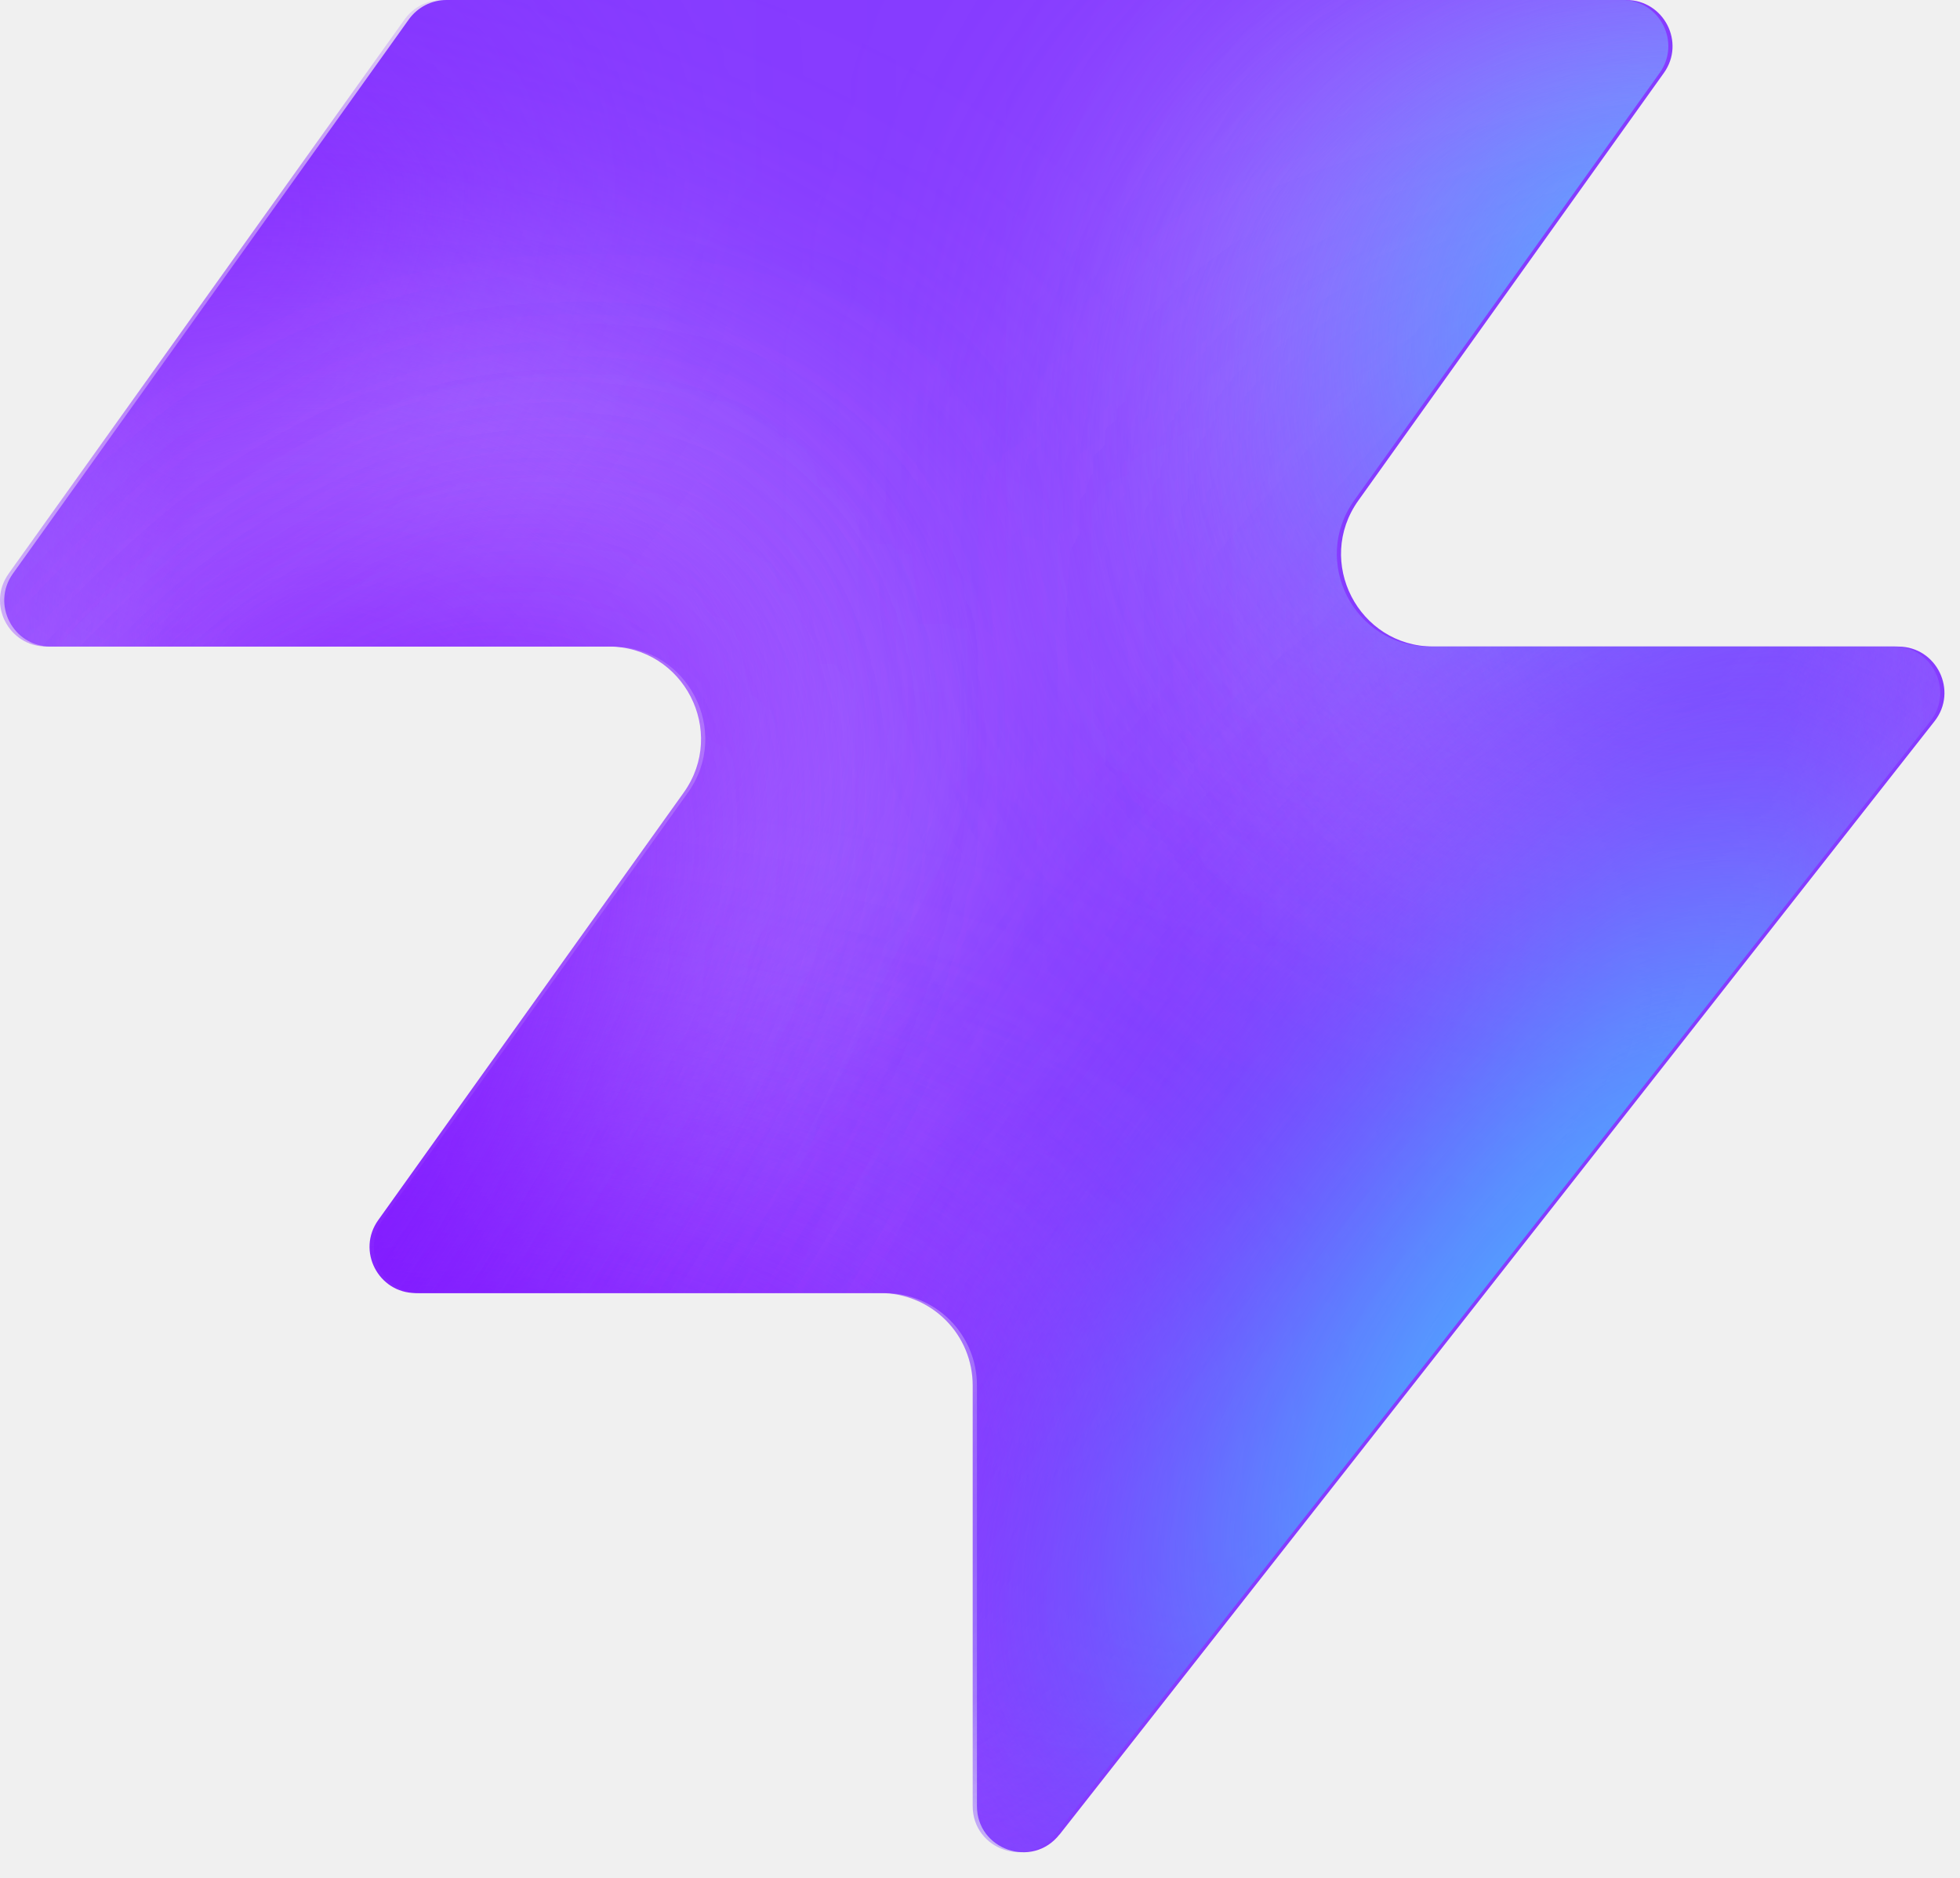
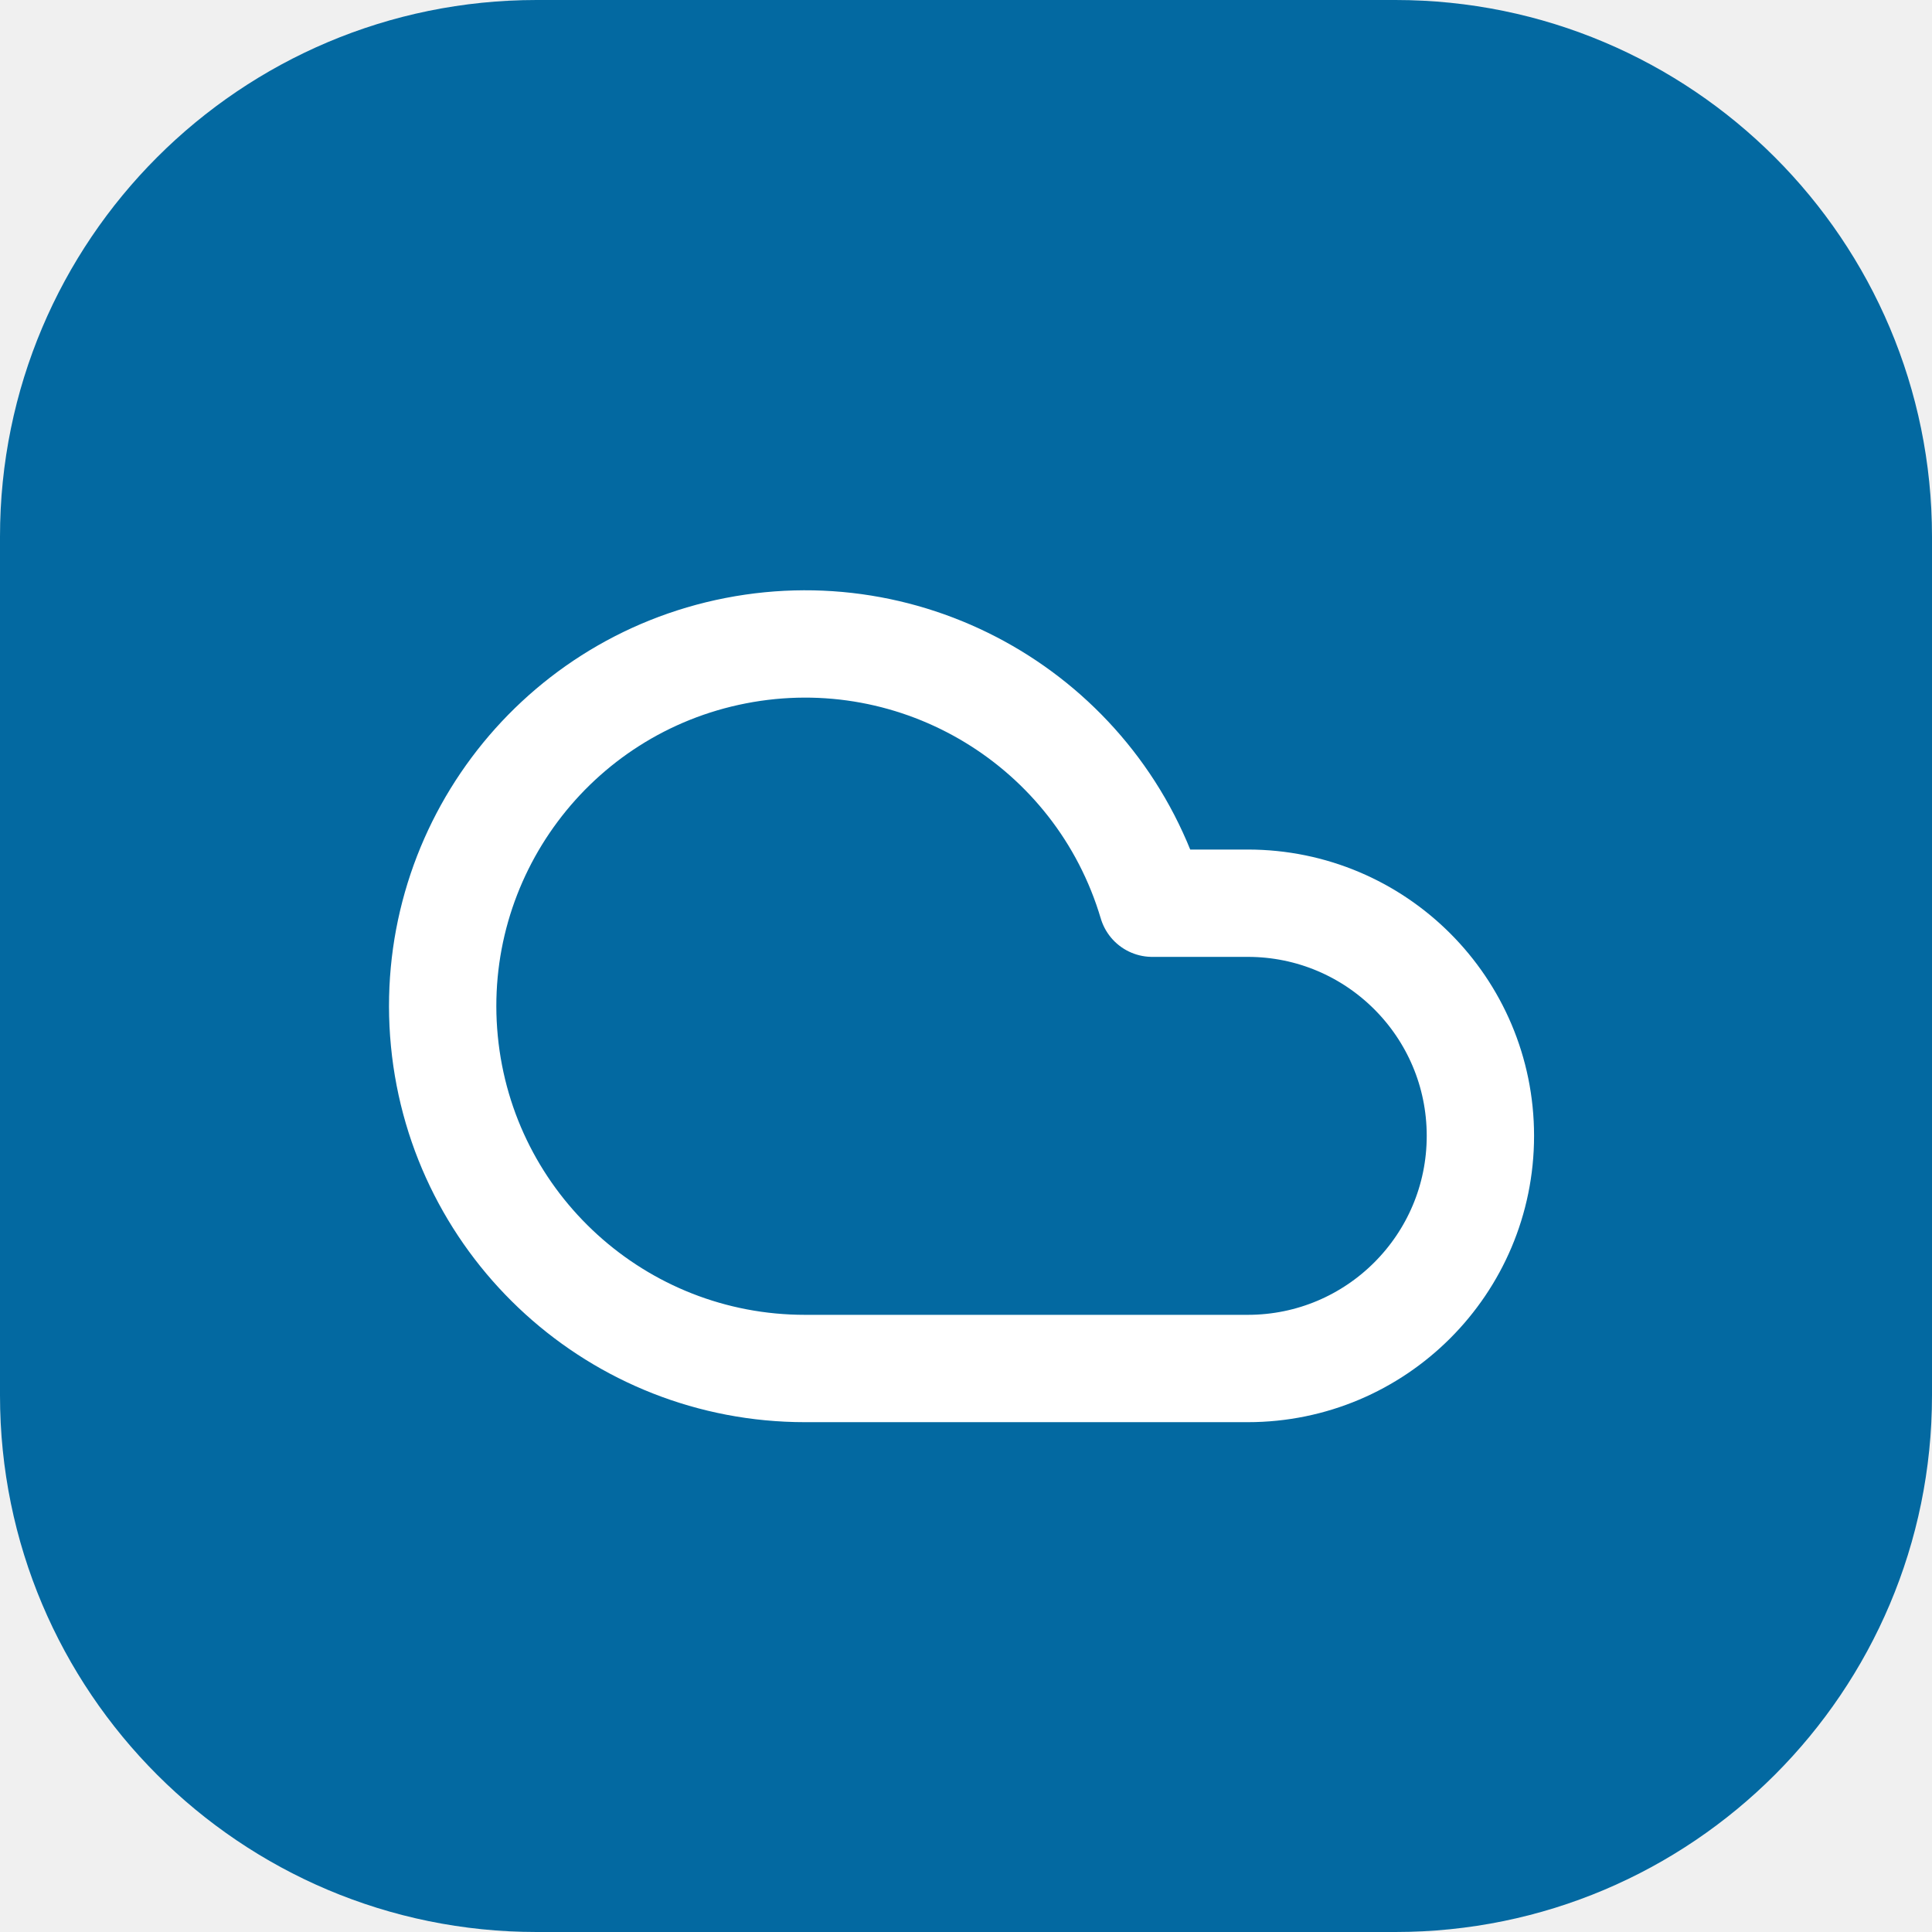
- <svg xmlns="http://www.w3.org/2000/svg" width="48" height="46" fill="none" viewBox="0 0 48 46">
-   <path fill="#863bff" d="M25.946 44.938c-.664.845-2.021.375-2.021-.698V33.937a2.26 2.26 0 0 0-2.262-2.262H10.287c-.92 0-1.456-1.04-.92-1.788l7.48-10.471c1.07-1.497 0-3.578-1.842-3.578H1.237c-.92 0-1.456-1.04-.92-1.788L10.013.474c.214-.297.556-.474.92-.474h28.894c.92 0 1.456 1.04.92 1.788l-7.48 10.471c-1.07 1.498 0 3.579 1.842 3.579h11.377c.943 0 1.473 1.088.89 1.83L25.947 44.94z" style="fill:#863bff;fill:color(display-p3 .525 .23 1);fill-opacity:1" />
-   <mask id="a" width="48" height="46" x="0" y="0" maskUnits="userSpaceOnUse" style="mask-type:alpha">
-     <path fill="#000" d="M25.842 44.938c-.664.844-2.021.375-2.021-.698V33.937a2.26 2.26 0 0 0-2.262-2.262H10.183c-.92 0-1.456-1.04-.92-1.788l7.48-10.471c1.07-1.498 0-3.579-1.842-3.579H1.133c-.92 0-1.456-1.04-.92-1.787L9.91.473c.214-.297.556-.474.92-.474h28.894c.92 0 1.456 1.04.92 1.788l-7.48 10.471c-1.07 1.498 0 3.578 1.842 3.578h11.377c.943 0 1.473 1.088.89 1.832L25.843 44.94z" style="fill:#000;fill-opacity:1" />
-   </mask>
-   <g mask="url(#a)">
-     <g filter="url(#b)">
-       <ellipse cx="5.508" cy="14.704" fill="#ede6ff" rx="5.508" ry="14.704" style="fill:#ede6ff;fill:color(display-p3 .927 .903 1);fill-opacity:1" transform="matrix(.00324 1 1 -.00324 -4.47 31.516)" />
-     </g>
-     <g filter="url(#c)">
-       <ellipse cx="10.399" cy="29.851" fill="#ede6ff" rx="10.399" ry="29.851" style="fill:#ede6ff;fill:color(display-p3 .927 .903 1);fill-opacity:1" transform="matrix(.00324 1 1 -.00324 -39.328 7.883)" />
-     </g>
-     <g filter="url(#d)">
-       <ellipse cx="5.508" cy="30.487" fill="#7e14ff" rx="5.508" ry="30.487" style="fill:#7e14ff;fill:color(display-p3 .492 .077 1);fill-opacity:1" transform="rotate(89.814 -25.913 -14.639)scale(1 -1)" />
-     </g>
-     <g filter="url(#e)">
-       <ellipse cx="5.508" cy="30.599" fill="#7e14ff" rx="5.508" ry="30.599" style="fill:#7e14ff;fill:color(display-p3 .492 .077 1);fill-opacity:1" transform="rotate(89.814 -32.644 -3.334)scale(1 -1)" />
-     </g>
-     <g filter="url(#f)">
-       <ellipse cx="5.508" cy="30.599" fill="#7e14ff" rx="5.508" ry="30.599" style="fill:#7e14ff;fill:color(display-p3 .492 .077 1);fill-opacity:1" transform="matrix(.00324 1 1 -.00324 -34.34 30.47)" />
-     </g>
-     <g filter="url(#g)">
-       <ellipse cx="14.072" cy="22.078" fill="#ede6ff" rx="14.072" ry="22.078" style="fill:#ede6ff;fill:color(display-p3 .927 .903 1);fill-opacity:1" transform="rotate(93.35 24.506 48.493)scale(-1 1)" />
-     </g>
-     <g filter="url(#h)">
-       <ellipse cx="3.47" cy="21.501" fill="#7e14ff" rx="3.47" ry="21.501" style="fill:#7e14ff;fill:color(display-p3 .492 .077 1);fill-opacity:1" transform="rotate(89.009 28.708 47.59)scale(-1 1)" />
-     </g>
-     <g filter="url(#i)">
-       <ellipse cx="3.47" cy="21.501" fill="#7e14ff" rx="3.47" ry="21.501" style="fill:#7e14ff;fill:color(display-p3 .492 .077 1);fill-opacity:1" transform="rotate(89.009 28.708 47.59)scale(-1 1)" />
-     </g>
-     <g filter="url(#j)">
-       <ellipse cx=".387" cy="8.972" fill="#7e14ff" rx="4.407" ry="29.108" style="fill:#7e14ff;fill:color(display-p3 .492 .077 1);fill-opacity:1" transform="rotate(39.51 .387 8.972)" />
-     </g>
-     <g filter="url(#k)">
-       <ellipse cx="47.523" cy="-6.092" fill="#7e14ff" rx="4.407" ry="29.108" style="fill:#7e14ff;fill:color(display-p3 .492 .077 1);fill-opacity:1" transform="rotate(37.892 47.523 -6.092)" />
-     </g>
-     <g filter="url(#l)">
-       <ellipse cx="41.412" cy="6.333" fill="#47bfff" rx="5.971" ry="9.665" style="fill:#47bfff;fill:color(display-p3 .28 .748 1);fill-opacity:1" transform="rotate(37.892 41.412 6.333)" />
-     </g>
-     <g filter="url(#m)">
-       <ellipse cx="-1.879" cy="38.332" fill="#7e14ff" rx="4.407" ry="29.108" style="fill:#7e14ff;fill:color(display-p3 .492 .077 1);fill-opacity:1" transform="rotate(37.892 -1.88 38.332)" />
-     </g>
-     <g filter="url(#n)">
-       <ellipse cx="-1.879" cy="38.332" fill="#7e14ff" rx="4.407" ry="29.108" style="fill:#7e14ff;fill:color(display-p3 .492 .077 1);fill-opacity:1" transform="rotate(37.892 -1.88 38.332)" />
-     </g>
-     <g filter="url(#o)">
-       <ellipse cx="35.651" cy="29.907" fill="#7e14ff" rx="4.407" ry="29.108" style="fill:#7e14ff;fill:color(display-p3 .492 .077 1);fill-opacity:1" transform="rotate(37.892 35.651 29.907)" />
-     </g>
-     <g filter="url(#p)">
-       <ellipse cx="38.418" cy="32.4" fill="#47bfff" rx="5.971" ry="15.297" style="fill:#47bfff;fill:color(display-p3 .28 .748 1);fill-opacity:1" transform="rotate(37.892 38.418 32.4)" />
-     </g>
-   </g>
-   <defs>
-     <filter id="b" width="60.045" height="41.654" x="-19.77" y="16.149" color-interpolation-filters="sRGB" filterUnits="userSpaceOnUse">
-       <feFlood flood-opacity="0" result="BackgroundImageFix" />
-       <feBlend in="SourceGraphic" in2="BackgroundImageFix" result="shape" />
-       <feGaussianBlur result="effect1_foregroundBlur_2002_17158" stdDeviation="7.659" />
-     </filter>
-     <filter id="c" width="90.34" height="51.437" x="-54.613" y="-7.533" color-interpolation-filters="sRGB" filterUnits="userSpaceOnUse">
-       <feFlood flood-opacity="0" result="BackgroundImageFix" />
-       <feBlend in="SourceGraphic" in2="BackgroundImageFix" result="shape" />
-       <feGaussianBlur result="effect1_foregroundBlur_2002_17158" stdDeviation="7.659" />
-     </filter>
-     <filter id="d" width="79.355" height="29.4" x="-49.64" y="2.03" color-interpolation-filters="sRGB" filterUnits="userSpaceOnUse">
-       <feFlood flood-opacity="0" result="BackgroundImageFix" />
-       <feBlend in="SourceGraphic" in2="BackgroundImageFix" result="shape" />
-       <feGaussianBlur result="effect1_foregroundBlur_2002_17158" stdDeviation="4.596" />
-     </filter>
-     <filter id="e" width="79.579" height="29.4" x="-45.045" y="20.029" color-interpolation-filters="sRGB" filterUnits="userSpaceOnUse">
-       <feFlood flood-opacity="0" result="BackgroundImageFix" />
-       <feBlend in="SourceGraphic" in2="BackgroundImageFix" result="shape" />
-       <feGaussianBlur result="effect1_foregroundBlur_2002_17158" stdDeviation="4.596" />
-     </filter>
-     <filter id="f" width="79.579" height="29.4" x="-43.513" y="21.178" color-interpolation-filters="sRGB" filterUnits="userSpaceOnUse">
-       <feFlood flood-opacity="0" result="BackgroundImageFix" />
-       <feBlend in="SourceGraphic" in2="BackgroundImageFix" result="shape" />
-       <feGaussianBlur result="effect1_foregroundBlur_2002_17158" stdDeviation="4.596" />
-     </filter>
-     <filter id="g" width="74.749" height="58.852" x="15.756" y="-17.901" color-interpolation-filters="sRGB" filterUnits="userSpaceOnUse">
-       <feFlood flood-opacity="0" result="BackgroundImageFix" />
-       <feBlend in="SourceGraphic" in2="BackgroundImageFix" result="shape" />
-       <feGaussianBlur result="effect1_foregroundBlur_2002_17158" stdDeviation="7.659" />
-     </filter>
-     <filter id="h" width="61.377" height="25.362" x="23.548" y="2.284" color-interpolation-filters="sRGB" filterUnits="userSpaceOnUse">
-       <feFlood flood-opacity="0" result="BackgroundImageFix" />
-       <feBlend in="SourceGraphic" in2="BackgroundImageFix" result="shape" />
-       <feGaussianBlur result="effect1_foregroundBlur_2002_17158" stdDeviation="4.596" />
-     </filter>
-     <filter id="i" width="61.377" height="25.362" x="23.548" y="2.284" color-interpolation-filters="sRGB" filterUnits="userSpaceOnUse">
-       <feFlood flood-opacity="0" result="BackgroundImageFix" />
-       <feBlend in="SourceGraphic" in2="BackgroundImageFix" result="shape" />
-       <feGaussianBlur result="effect1_foregroundBlur_2002_17158" stdDeviation="4.596" />
-     </filter>
-     <filter id="j" width="56.045" height="63.649" x="-27.636" y="-22.853" color-interpolation-filters="sRGB" filterUnits="userSpaceOnUse">
-       <feFlood flood-opacity="0" result="BackgroundImageFix" />
-       <feBlend in="SourceGraphic" in2="BackgroundImageFix" result="shape" />
-       <feGaussianBlur result="effect1_foregroundBlur_2002_17158" stdDeviation="4.596" />
-     </filter>
-     <filter id="k" width="54.814" height="64.646" x="20.116" y="-38.415" color-interpolation-filters="sRGB" filterUnits="userSpaceOnUse">
-       <feFlood flood-opacity="0" result="BackgroundImageFix" />
-       <feBlend in="SourceGraphic" in2="BackgroundImageFix" result="shape" />
-       <feGaussianBlur result="effect1_foregroundBlur_2002_17158" stdDeviation="4.596" />
-     </filter>
-     <filter id="l" width="33.541" height="35.313" x="24.641" y="-11.323" color-interpolation-filters="sRGB" filterUnits="userSpaceOnUse">
-       <feFlood flood-opacity="0" result="BackgroundImageFix" />
-       <feBlend in="SourceGraphic" in2="BackgroundImageFix" result="shape" />
-       <feGaussianBlur result="effect1_foregroundBlur_2002_17158" stdDeviation="4.596" />
-     </filter>
-     <filter id="m" width="54.814" height="64.646" x="-29.286" y="6.009" color-interpolation-filters="sRGB" filterUnits="userSpaceOnUse">
-       <feFlood flood-opacity="0" result="BackgroundImageFix" />
-       <feBlend in="SourceGraphic" in2="BackgroundImageFix" result="shape" />
-       <feGaussianBlur result="effect1_foregroundBlur_2002_17158" stdDeviation="4.596" />
-     </filter>
-     <filter id="n" width="54.814" height="64.646" x="-29.286" y="6.009" color-interpolation-filters="sRGB" filterUnits="userSpaceOnUse">
-       <feFlood flood-opacity="0" result="BackgroundImageFix" />
-       <feBlend in="SourceGraphic" in2="BackgroundImageFix" result="shape" />
-       <feGaussianBlur result="effect1_foregroundBlur_2002_17158" stdDeviation="4.596" />
-     </filter>
-     <filter id="o" width="54.814" height="64.646" x="8.244" y="-2.416" color-interpolation-filters="sRGB" filterUnits="userSpaceOnUse">
-       <feFlood flood-opacity="0" result="BackgroundImageFix" />
-       <feBlend in="SourceGraphic" in2="BackgroundImageFix" result="shape" />
-       <feGaussianBlur result="effect1_foregroundBlur_2002_17158" stdDeviation="4.596" />
-     </filter>
-     <filter id="p" width="39.409" height="43.623" x="18.713" y="10.588" color-interpolation-filters="sRGB" filterUnits="userSpaceOnUse">
-       <feFlood flood-opacity="0" result="BackgroundImageFix" />
-       <feBlend in="SourceGraphic" in2="BackgroundImageFix" result="shape" />
-       <feGaussianBlur result="effect1_foregroundBlur_2002_17158" stdDeviation="4.596" />
-     </filter>
-   </defs>
+ <svg xmlns="http://www.w3.org/2000/svg" viewBox="0 0 36 36">
+   <rect width="36" height="36" rx="10" fill="#0369a1" />
+   <path d="M23.25 25.5H15a6.75 6.75 0 1 1 6.47-8.67h1.78a4.33 4.33 0 1 1 0 8.67z" fill="none" stroke="#fff" stroke-width="2" stroke-linecap="round" stroke-linejoin="round" />
</svg>
